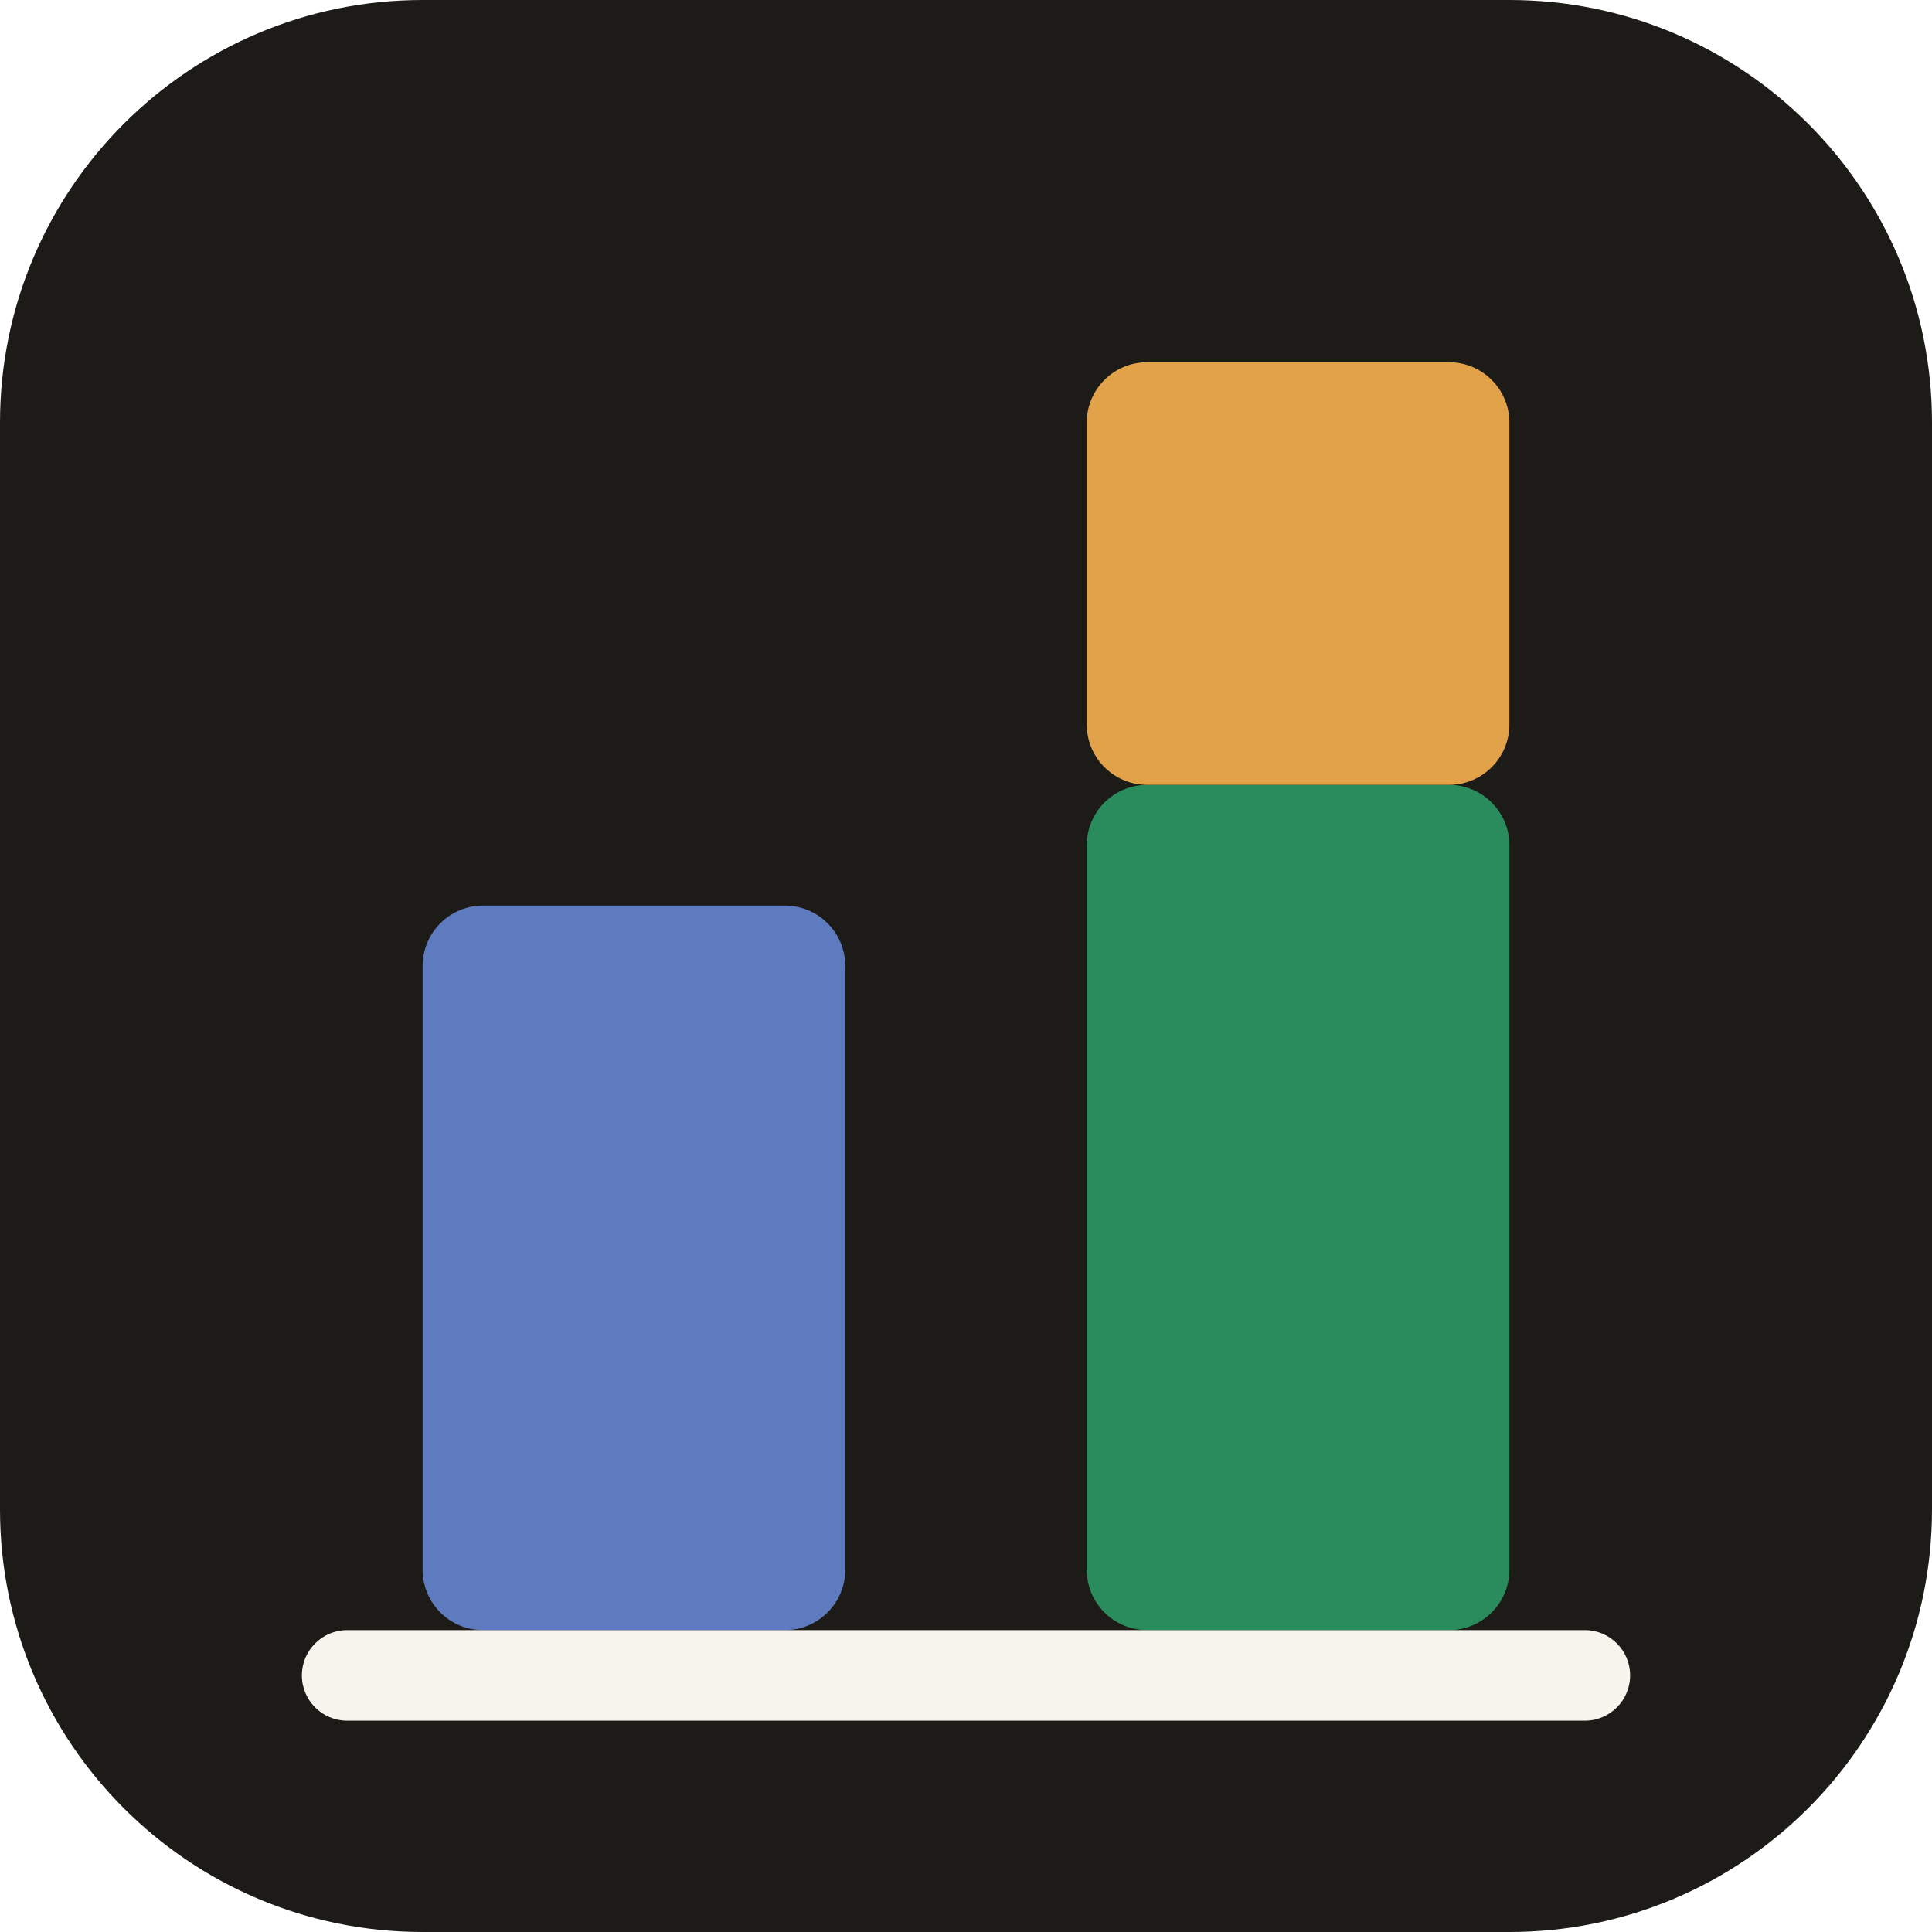
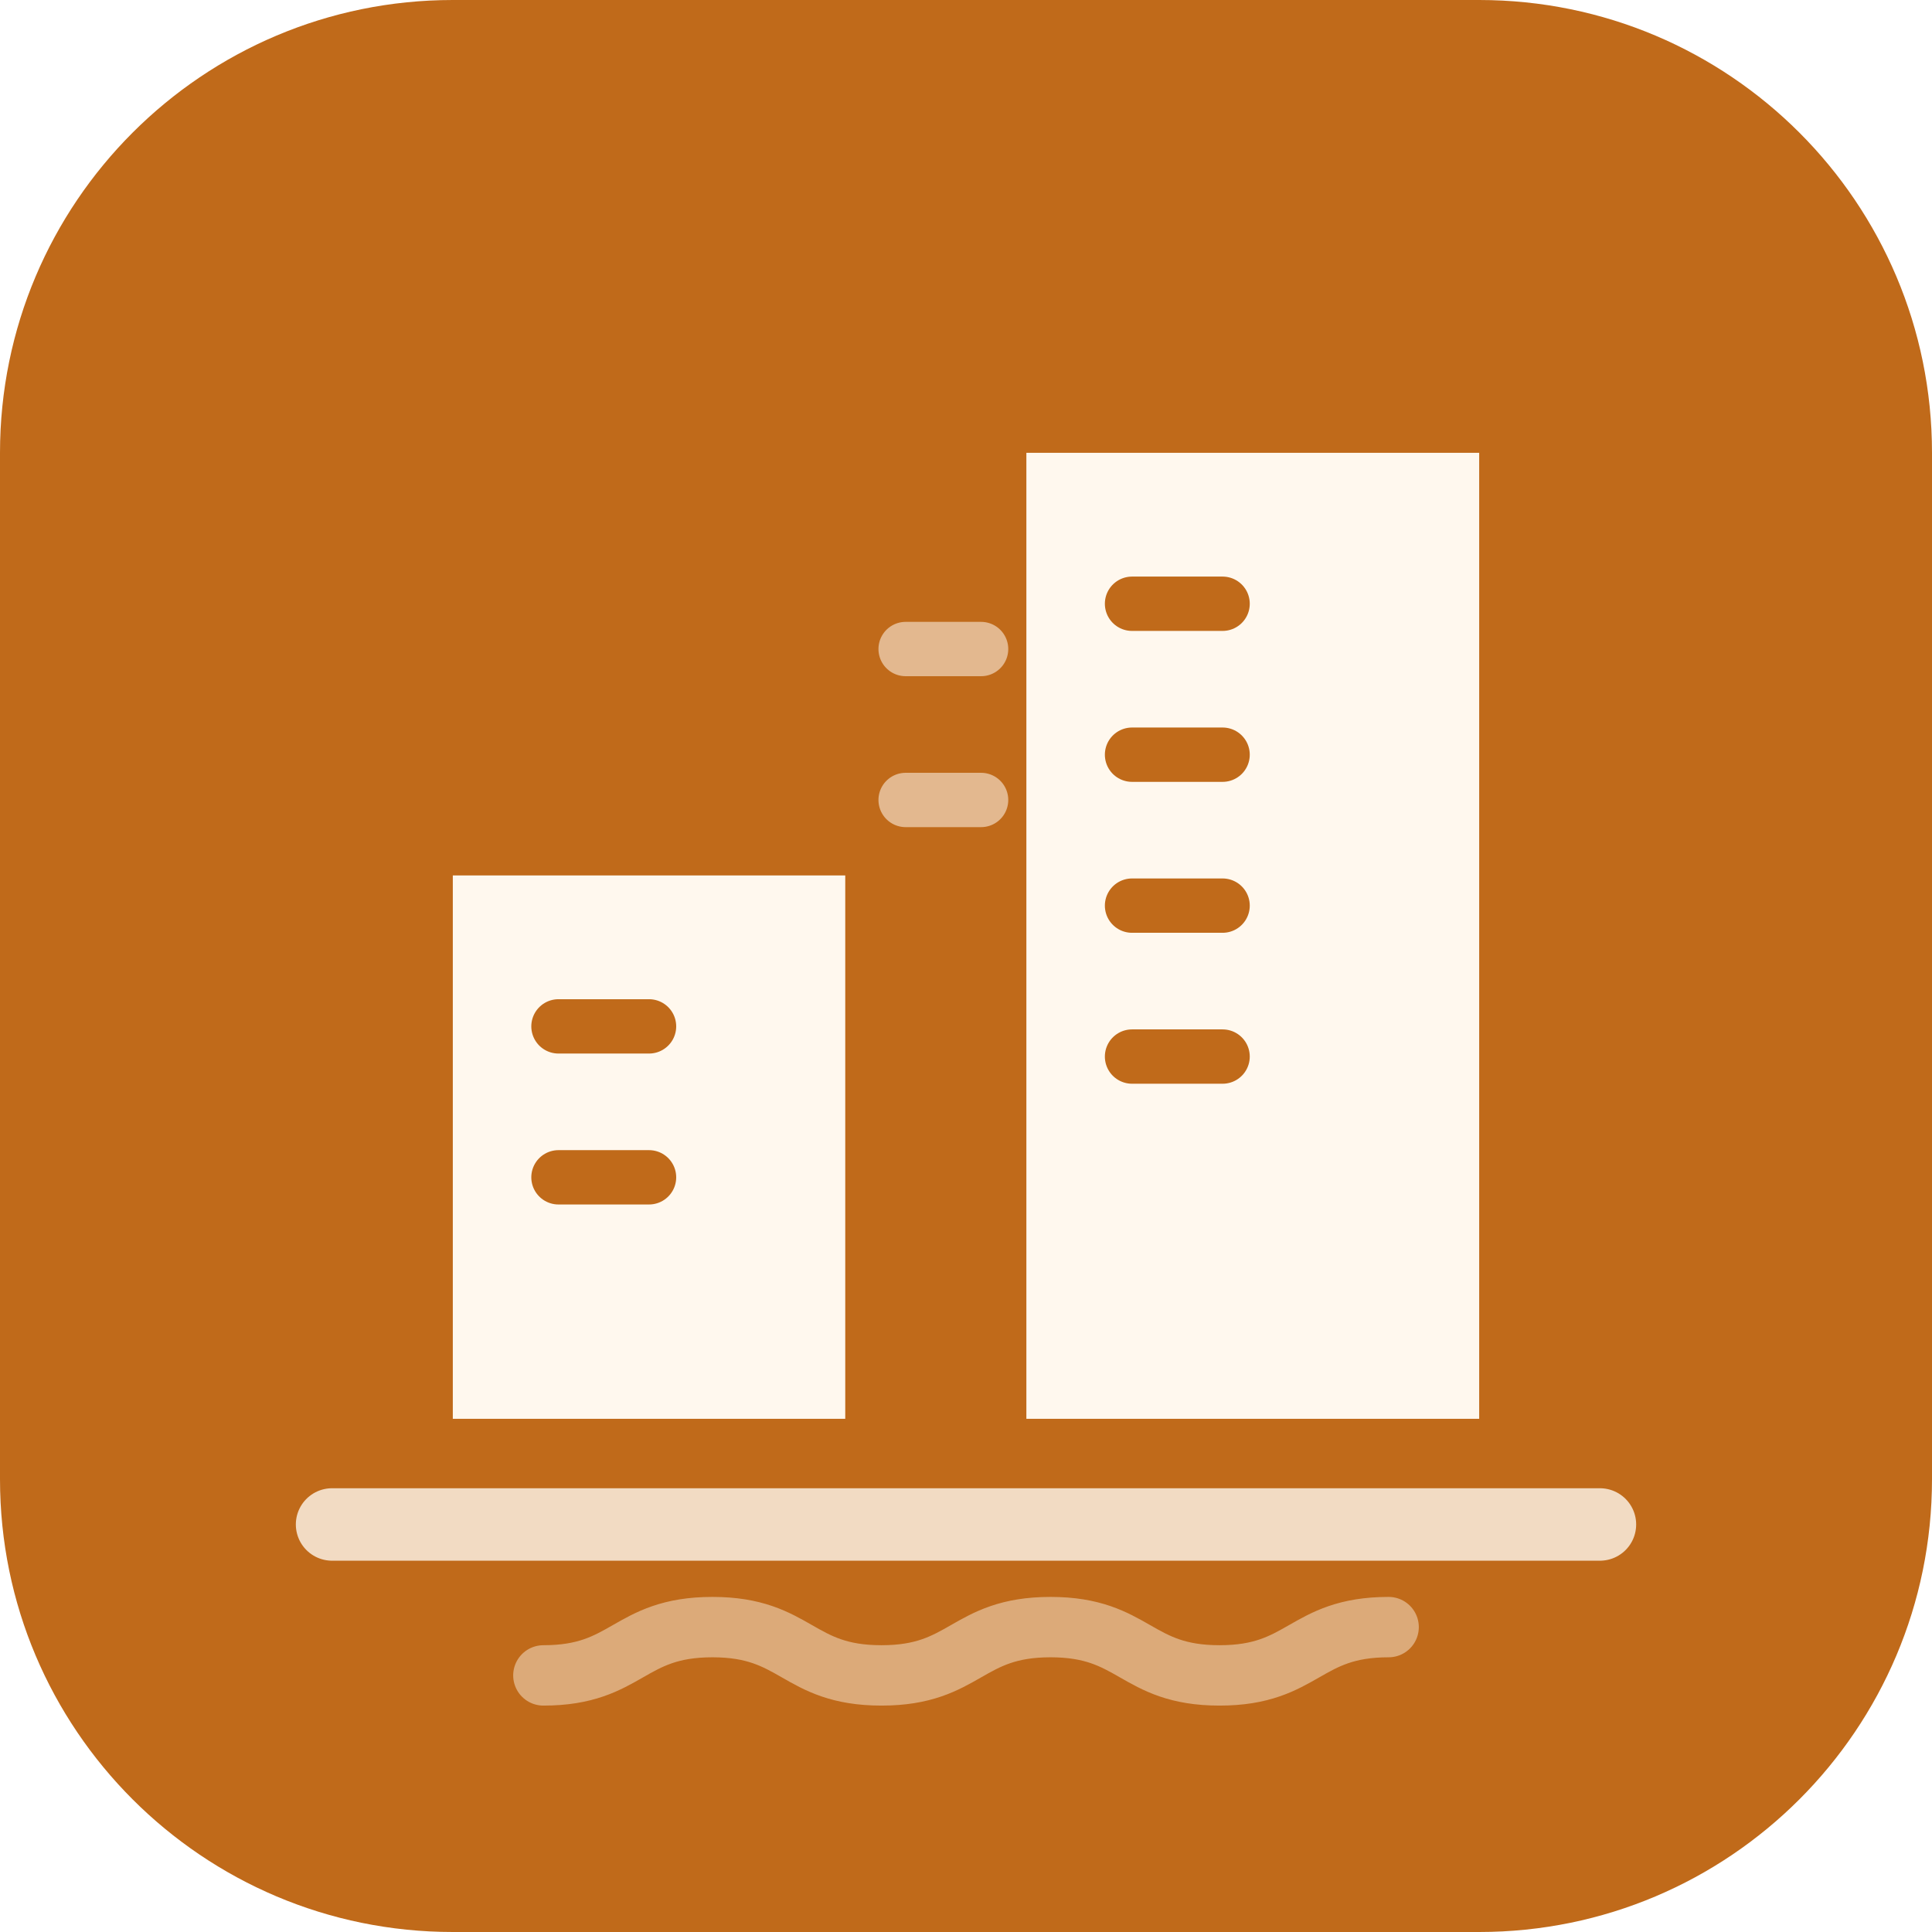
<svg xmlns="http://www.w3.org/2000/svg" viewBox="0 0 64 64">
-   <rect width="64" height="64" rx="14" fill="#1c1b18" />
-   <rect x="14" y="30" width="14" height="24" rx="2" fill="#5f7bc0" />
-   <rect x="36" y="26" width="14" height="28" rx="2" fill="#2a8c5c" />
-   <rect x="36" y="12" width="14" height="14" rx="2" fill="#e2a24a" />
-   <rect x="10" y="54" width="44" height="3" rx="1.5" fill="#f7f4ed" />
+   <rect width="64" height="64" rx="15" fill="#c06a1a" />
+   <path d="M15 47V29h13v18zM34 47V15h15v32z" fill="#fff8ee" />
+   <path d="M37.5 20h3M37.5 25h3M37.5 30h3M37.5 35h3M18.5 34h3M18.5 39h3" stroke="#c06a1a" stroke-width="1.8" stroke-linecap="round" />
+   <path d="M30 21.5h2.5M30 26.5h2.5" stroke="#fff8ee" stroke-width="1.8" stroke-linecap="round" opacity=".55" />
+   <path d="M11 50.5h42" stroke="#fff8ee" stroke-width="2.4" stroke-linecap="round" opacity=".8" />
+   <path d="M18 55.5c2.8 0 2.8-1.6 5.6-1.6s2.8 1.6 5.6 1.6 2.8-1.6 5.6-1.6 2.8 1.6 5.6 1.6 2.8-1.6 5.6-1.6" fill="none" stroke="#fff8ee" stroke-width="2" stroke-linecap="round" opacity=".45" />
</svg>
